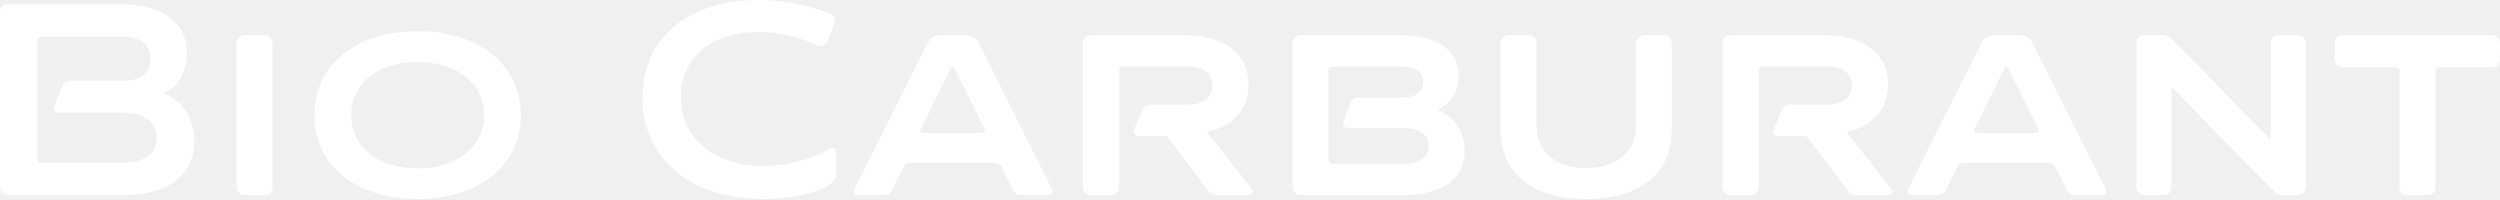
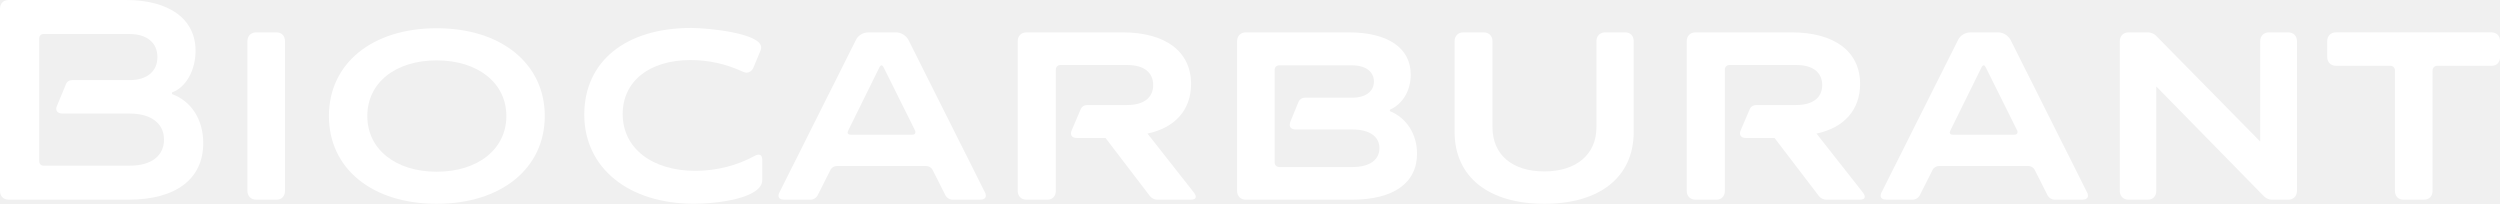
- <svg xmlns="http://www.w3.org/2000/svg" id="_Слой_2" data-name="Слой 2" viewBox="0 0 714.97 56.92">
+ <svg xmlns="http://www.w3.org/2000/svg" id="_Слой_2" data-name="Слой 2" viewBox="0 0 683.54 55.72">
  <defs>
    <style>
      .cls-1 {
        fill: #fff;
        stroke-width: 0px;
      }
    </style>
  </defs>
  <g id="Calque_1" data-name="Calque 1">
    <g>
-       <path class="cls-1" d="M34.42,1.2c11.92,0,19.05,5.25,19.05,13.87,0,5.33-2.62,10.05-6.45,11.4v.45c5.33,1.95,8.55,6.97,8.55,13.42,0,9.75-7.43,15.45-20.4,15.45H2.4c-1.5,0-2.4-.97-2.4-2.4V3.6C0,2.17.9,1.2,2.4,1.2h32.02ZM10.72,45.22c0,.75.45,1.27,1.2,1.27h23.62c5.85,0,9.3-2.7,9.3-7.12s-3.53-7.12-9.38-7.12h-18.37c-1.12,0-1.73-.53-1.73-1.35,0-.22.08-.52.23-.82l2.4-5.78c.23-.75.98-1.2,1.72-1.2h15.75c4.72,0,7.57-2.4,7.57-6.3s-2.85-6.3-7.65-6.3H11.92c-.75,0-1.2.52-1.2,1.27v33.45Z" />
-       <path class="cls-1" d="M75.6,10.05c1.43,0,2.33.97,2.33,2.4v40.95c0,1.43-.9,2.4-2.33,2.4h-5.55c-1.43,0-2.4-.97-2.4-2.4V12.45c0-1.42.97-2.4,2.4-2.4h5.55Z" />
-       <path class="cls-1" d="M119.4,8.92c17.62,0,29.55,9.67,29.55,24s-11.92,24-29.55,24-29.47-9.6-29.47-24,11.85-24,29.47-24ZM119.4,48.15c11.33,0,19.05-6.22,19.05-15.22s-7.72-15.22-19.05-15.22-18.97,6.15-18.97,15.22,7.72,15.22,18.97,15.22Z" />
-       <path class="cls-1" d="M236.62,11.85c-.38.9-1.12,1.35-1.88,1.35-.38,0-.75-.07-1.2-.3-5.25-2.47-10.95-3.75-16.57-3.75-13.72,0-22.27,7.5-22.27,18.67,0,11.77,9.6,19.65,23.7,19.65,6.67,0,13.27-1.8,18.67-4.8.38-.23.75-.38,1.05-.38.6,0,.97.52.97,1.5v6c0,5.33-14.1,7.12-21.15,7.12-20.32,0-34.2-11.62-34.2-28.87S196.87,0,217.05,0c6.68,0,13.35,1.2,20.25,3.83.9.38,1.5,1.2,1.5,2.1,0,.38-.08.67-.23,1.05l-1.95,4.88Z" />
-       <path class="cls-1" d="M265.42,12.15c.6-1.27,2.03-2.1,3.45-2.1h7.5c1.43,0,2.78.83,3.45,2.1l20.85,41.55c.23.38.3.75.3.97,0,.75-.6,1.12-1.58,1.12h-7.58c-.75,0-1.5-.45-1.88-1.12l-3.52-6.97c-.3-.67-1.05-1.12-1.8-1.12h-24.37c-.75,0-1.5.45-1.8,1.12l-3.53,6.97c-.38.67-1.12,1.12-1.88,1.12h-7.2c-1.05,0-1.58-.38-1.58-1.12,0-.22.08-.6.3-.97l20.85-41.55ZM280.87,38.02c.53,0,.83-.22.83-.67,0-.08,0-.3-.08-.45l-8.62-17.32c-.15-.3-.38-.52-.52-.52-.23,0-.45.22-.6.52l-8.55,17.32c-.08.23-.15.38-.15.53,0,.38.3.6.83.6h16.87Z" />
-       <path class="cls-1" d="M339.52,29.92c4.65,0,7.2-2.02,7.2-5.47s-2.55-5.47-7.05-5.47h-18.3c-.75,0-1.27.52-1.27,1.27v33.15c0,1.43-.9,2.4-2.33,2.4h-5.7c-1.43,0-2.4-.97-2.4-2.4V12.45c0-1.42.97-2.4,2.4-2.4h26.25c11.78,0,18.75,5.25,18.75,14.1,0,7.12-4.42,12-11.92,13.57l12.75,16.2c.3.45.45.75.45,1.05,0,.53-.45.83-1.35.83h-9.15c-.75,0-1.58-.38-2.03-.97l-12.15-15.9h-7.8c-1.05,0-1.65-.45-1.65-1.28,0-.22.08-.6.23-.9l2.4-5.62c.3-.75.97-1.2,1.8-1.2h10.88Z" />
-       <path class="cls-1" d="M400.19,10.05c10.72,0,16.95,4.27,16.95,11.55,0,4.35-2.18,8.02-5.7,9.6v.38c4.58,1.88,7.42,6.3,7.42,11.62,0,8.02-6.38,12.6-17.85,12.6h-28.95c-1.42,0-2.4-.97-2.4-2.4V12.45c0-1.42.97-2.4,2.4-2.4h28.12ZM379.94,45.6c0,.75.53,1.27,1.28,1.27h20.02c4.65,0,7.35-1.95,7.35-5.17s-2.77-5.1-7.42-5.1h-15.45c-1.05,0-1.65-.45-1.65-1.28,0-.3.08-.6.22-.97l2.18-5.32c.3-.68.97-1.12,1.72-1.12h12.97c3.67,0,5.92-1.73,5.92-4.42s-2.25-4.42-5.92-4.42h-19.95c-.75,0-1.28.45-1.28,1.27v25.27Z" />
-       <path class="cls-1" d="M437.09,10.05c1.42,0,2.4.97,2.4,2.4v23.55c0,7.5,5.4,12.07,14.17,12.07s14.25-4.65,14.25-12.07V12.45c0-1.42.97-2.4,2.4-2.4h5.47c1.43,0,2.33.97,2.33,2.4v24.82c0,12.3-9.22,19.65-24.45,19.65s-24.52-7.35-24.52-19.65V12.45c0-1.42.97-2.4,2.4-2.4h5.55Z" />
-       <path class="cls-1" d="M522.44,29.92c4.65,0,7.2-2.02,7.2-5.47s-2.55-5.47-7.05-5.47h-18.3c-.75,0-1.28.52-1.28,1.27v33.15c0,1.43-.9,2.4-2.32,2.4h-5.7c-1.42,0-2.4-.97-2.4-2.4V12.45c0-1.42.97-2.4,2.4-2.4h26.25c11.77,0,18.75,5.25,18.75,14.1,0,7.12-4.42,12-11.92,13.57l12.75,16.2c.3.45.45.75.45,1.05,0,.53-.45.83-1.35.83h-9.15c-.75,0-1.58-.38-2.02-.97l-12.15-15.9h-7.8c-1.05,0-1.65-.45-1.65-1.28,0-.22.07-.6.22-.9l2.4-5.62c.3-.75.97-1.2,1.8-1.2h10.87Z" />
-       <path class="cls-1" d="M566.77,12.15c.6-1.27,2.02-2.1,3.45-2.1h7.5c1.42,0,2.77.83,3.45,2.1l20.85,41.55c.22.38.3.75.3.97,0,.75-.6,1.12-1.58,1.12h-7.57c-.75,0-1.5-.45-1.88-1.12l-3.53-6.97c-.3-.67-1.05-1.12-1.8-1.12h-24.38c-.75,0-1.5.45-1.8,1.12l-3.53,6.97c-.38.67-1.12,1.12-1.88,1.12h-7.2c-1.05,0-1.58-.38-1.58-1.12,0-.22.08-.6.3-.97l20.85-41.55ZM582.22,38.02c.52,0,.82-.22.82-.67,0-.08,0-.3-.07-.45l-8.62-17.32c-.15-.3-.38-.52-.53-.52-.22,0-.45.22-.6.52l-8.55,17.32c-.08.23-.15.38-.15.53,0,.38.3.6.82.6h16.88Z" />
-       <path class="cls-1" d="M611.02,12.45c0-1.42.97-2.4,2.4-2.4h5.32c.75,0,1.65.38,2.17.9l28.5,28.95V12.45c0-1.42.97-2.4,2.4-2.4h5.25c1.42,0,2.4.97,2.4,2.4v40.95c0,1.43-.97,2.4-2.4,2.4h-4.5c-.75,0-1.58-.38-2.1-.9l-29.47-30.07v28.57c0,1.43-.9,2.4-2.33,2.4h-5.25c-1.43,0-2.4-.97-2.4-2.4V12.45Z" />
-       <path class="cls-1" d="M712.64,10.05c1.42,0,2.32.97,2.32,2.4v4.35c0,1.42-.9,2.4-2.32,2.4h-14.85c-.75,0-1.28.53-1.28,1.28v32.92c0,1.43-.9,2.4-2.4,2.4h-5.55c-1.42,0-2.32-.97-2.32-2.4V20.47c0-.75-.53-1.28-1.28-1.28h-14.85c-1.42,0-2.4-.97-2.4-2.4v-4.35c0-1.42.98-2.4,2.4-2.4h42.52Z" />
+       <path class="cls-1" d="M34.42,0c11.92,0,19.05,5.25,19.05,13.87,0,5.33-2.62,10.05-6.45,11.4v.45c5.32,1.95,8.55,6.97,8.55,13.42,0,9.75-7.42,15.45-20.4,15.45H2.4c-1.5,0-2.4-.97-2.4-2.4V2.4C0,.97.9,0,2.4,0h32.02ZM10.72,44.02c0,.75.45,1.27,1.2,1.27h23.62c5.85,0,9.3-2.7,9.3-7.12s-3.52-7.12-9.37-7.12h-18.37c-1.12,0-1.73-.53-1.73-1.35,0-.22.08-.52.23-.82l2.4-5.78c.23-.75.98-1.2,1.72-1.2h15.75c4.73,0,7.57-2.4,7.57-6.3s-2.85-6.3-7.65-6.3H11.92c-.75,0-1.2.52-1.2,1.27v33.45Z" />
+       <path class="cls-1" d="M75.6,8.85c1.42,0,2.32.97,2.32,2.4v40.95c0,1.43-.9,2.4-2.32,2.4h-5.55c-1.43,0-2.4-.97-2.4-2.4V11.25c0-1.42.97-2.4,2.4-2.4h5.55Z" />
+       <path class="cls-1" d="M119.4,7.72c17.62,0,29.55,9.67,29.55,24s-11.92,24-29.55,24-29.47-9.6-29.47-24,11.85-24,29.47-24ZM119.4,46.95c11.32,0,19.05-6.22,19.05-15.22s-7.72-15.22-19.05-15.22-18.97,6.15-18.97,15.22,7.72,15.22,18.97,15.22Z" />
+       <path class="cls-1" d="M206.02,18.45c-.38.9-1.12,1.42-1.95,1.42-.3,0-.67-.15-1.05-.3-4.5-2.1-9.37-3.15-14.17-3.15-11.47,0-18.6,5.92-18.6,14.77,0,9.38,8.1,15.52,19.87,15.52,5.85,0,11.55-1.5,16.27-4.12.38-.22.75-.3,1.05-.3.6,0,.98.45.98,1.42v5.48c0,5.02-12.3,6.52-18.67,6.52-17.92,0-30-9.82-30-24.37s11.32-23.7,29.25-23.7c4.5,0,19.12,1.42,19.12,5.33,0,.3-.07.6-.23.97l-1.87,4.5Z" />
+       <path class="cls-1" d="M234,10.95c.6-1.27,2.02-2.1,3.45-2.1h7.5c1.42,0,2.77.83,3.45,2.1l20.85,41.55c.23.38.3.75.3.97,0,.75-.6,1.12-1.57,1.12h-7.57c-.75,0-1.5-.45-1.88-1.12l-3.52-6.97c-.3-.67-1.05-1.12-1.8-1.12h-24.37c-.75,0-1.5.45-1.8,1.12l-3.52,6.97c-.38.67-1.12,1.12-1.88,1.12h-7.2c-1.05,0-1.58-.38-1.58-1.12,0-.22.08-.6.3-.97l20.85-41.55ZM249.45,36.82c.52,0,.83-.22.83-.67,0-.08,0-.3-.08-.45l-8.62-17.32c-.15-.3-.38-.52-.52-.52-.23,0-.45.22-.6.52l-8.55,17.32c-.07.23-.15.38-.15.53,0,.38.3.6.83.6h16.87Z" />
+       <path class="cls-1" d="M308.1,28.72c4.65,0,7.2-2.02,7.2-5.47s-2.55-5.47-7.05-5.47h-18.3c-.75,0-1.27.52-1.27,1.27v33.15c0,1.43-.9,2.4-2.32,2.4h-5.7c-1.43,0-2.4-.97-2.4-2.4V11.25c0-1.42.97-2.4,2.4-2.4h26.25c11.77,0,18.75,5.25,18.75,14.1,0,7.12-4.42,12-11.92,13.57l12.75,16.2c.3.45.45.75.45,1.05,0,.53-.45.83-1.35.83h-9.15c-.75,0-1.58-.38-2.02-.97l-12.15-15.9h-7.8c-1.05,0-1.65-.45-1.65-1.28,0-.22.07-.6.23-.9l2.4-5.62c.3-.75.97-1.2,1.8-1.2h10.87Z" />
+       <path class="cls-1" d="M368.77,8.85c10.72,0,16.95,4.27,16.95,11.55,0,4.35-2.17,8.02-5.7,9.6v.38c4.58,1.88,7.42,6.3,7.42,11.62,0,8.02-6.37,12.6-17.85,12.6h-28.95c-1.43,0-2.4-.97-2.4-2.4V11.25c0-1.42.97-2.4,2.4-2.4h28.12ZM348.52,44.4c0,.75.52,1.27,1.27,1.27h20.02c4.65,0,7.35-1.95,7.35-5.17s-2.77-5.1-7.42-5.1h-15.45c-1.05,0-1.65-.45-1.65-1.28,0-.3.07-.6.22-.97l2.18-5.32c.3-.68.97-1.12,1.72-1.12h12.97c3.67,0,5.92-1.73,5.92-4.42s-2.25-4.42-5.92-4.42h-19.95c-.75,0-1.27.45-1.27,1.27v25.27Z" />
+       <path class="cls-1" d="M405.67,8.85c1.42,0,2.4.97,2.4,2.4v23.55c0,7.5,5.4,12.07,14.17,12.07s14.25-4.65,14.25-12.07V11.25c0-1.42.97-2.4,2.4-2.4h5.47c1.42,0,2.32.97,2.32,2.4v24.82c0,12.3-9.22,19.65-24.45,19.65s-24.52-7.35-24.52-19.65V11.25c0-1.42.97-2.4,2.4-2.4h5.55Z" />
+       <path class="cls-1" d="M491.02,28.72c4.65,0,7.2-2.02,7.2-5.47s-2.55-5.47-7.05-5.47h-18.3c-.75,0-1.27.52-1.27,1.27v33.15c0,1.43-.9,2.4-2.32,2.4h-5.7c-1.43,0-2.4-.97-2.4-2.4V11.25c0-1.42.97-2.4,2.4-2.4h26.25c11.77,0,18.75,5.25,18.75,14.1,0,7.12-4.42,12-11.92,13.57l12.75,16.2c.3.45.45.75.45,1.05,0,.53-.45.83-1.35.83h-9.15c-.75,0-1.58-.38-2.02-.97l-12.15-15.9h-7.8c-1.05,0-1.65-.45-1.65-1.28,0-.22.07-.6.23-.9l2.4-5.62c.3-.75.97-1.2,1.8-1.2h10.87Z" />
+       <path class="cls-1" d="M535.34,10.95c.6-1.27,2.02-2.1,3.45-2.1h7.5c1.42,0,2.77.83,3.45,2.1l20.85,41.55c.23.38.3.75.3.97,0,.75-.6,1.12-1.57,1.12h-7.57c-.75,0-1.5-.45-1.88-1.12l-3.52-6.97c-.3-.67-1.05-1.12-1.8-1.12h-24.37c-.75,0-1.5.45-1.8,1.12l-3.52,6.97c-.38.67-1.12,1.12-1.88,1.12h-7.2c-1.05,0-1.58-.38-1.58-1.12,0-.22.08-.6.3-.97l20.85-41.55ZM550.79,36.82c.52,0,.83-.22.83-.67,0-.08,0-.3-.08-.45l-8.62-17.32c-.15-.3-.38-.52-.52-.52-.23,0-.45.22-.6.52l-8.55,17.32c-.07.23-.15.38-.15.53,0,.38.3.6.83.6h16.87Z" />
+       <path class="cls-1" d="M579.59,11.25c0-1.42.97-2.4,2.4-2.4h5.32c.75,0,1.65.38,2.17.9l28.5,28.95V11.25c0-1.42.97-2.4,2.4-2.4h5.25c1.42,0,2.4.97,2.4,2.4v40.95c0,1.43-.98,2.4-2.4,2.4h-4.5c-.75,0-1.58-.38-2.1-.9l-29.47-30.07v28.57c0,1.43-.9,2.4-2.33,2.4h-5.25c-1.43,0-2.4-.97-2.4-2.4V11.25Z" />
+       <path class="cls-1" d="M681.22,8.85c1.42,0,2.33.97,2.33,2.4v4.35c0,1.42-.9,2.4-2.33,2.4h-14.85c-.75,0-1.27.53-1.27,1.28v32.92c0,1.43-.9,2.4-2.4,2.4h-5.55c-1.42,0-2.33-.97-2.33-2.4V19.27c0-.75-.53-1.28-1.27-1.28h-14.85c-1.42,0-2.4-.97-2.4-2.4v-4.35c0-1.42.97-2.4,2.4-2.4h42.52Z" />
    </g>
  </g>
</svg>
